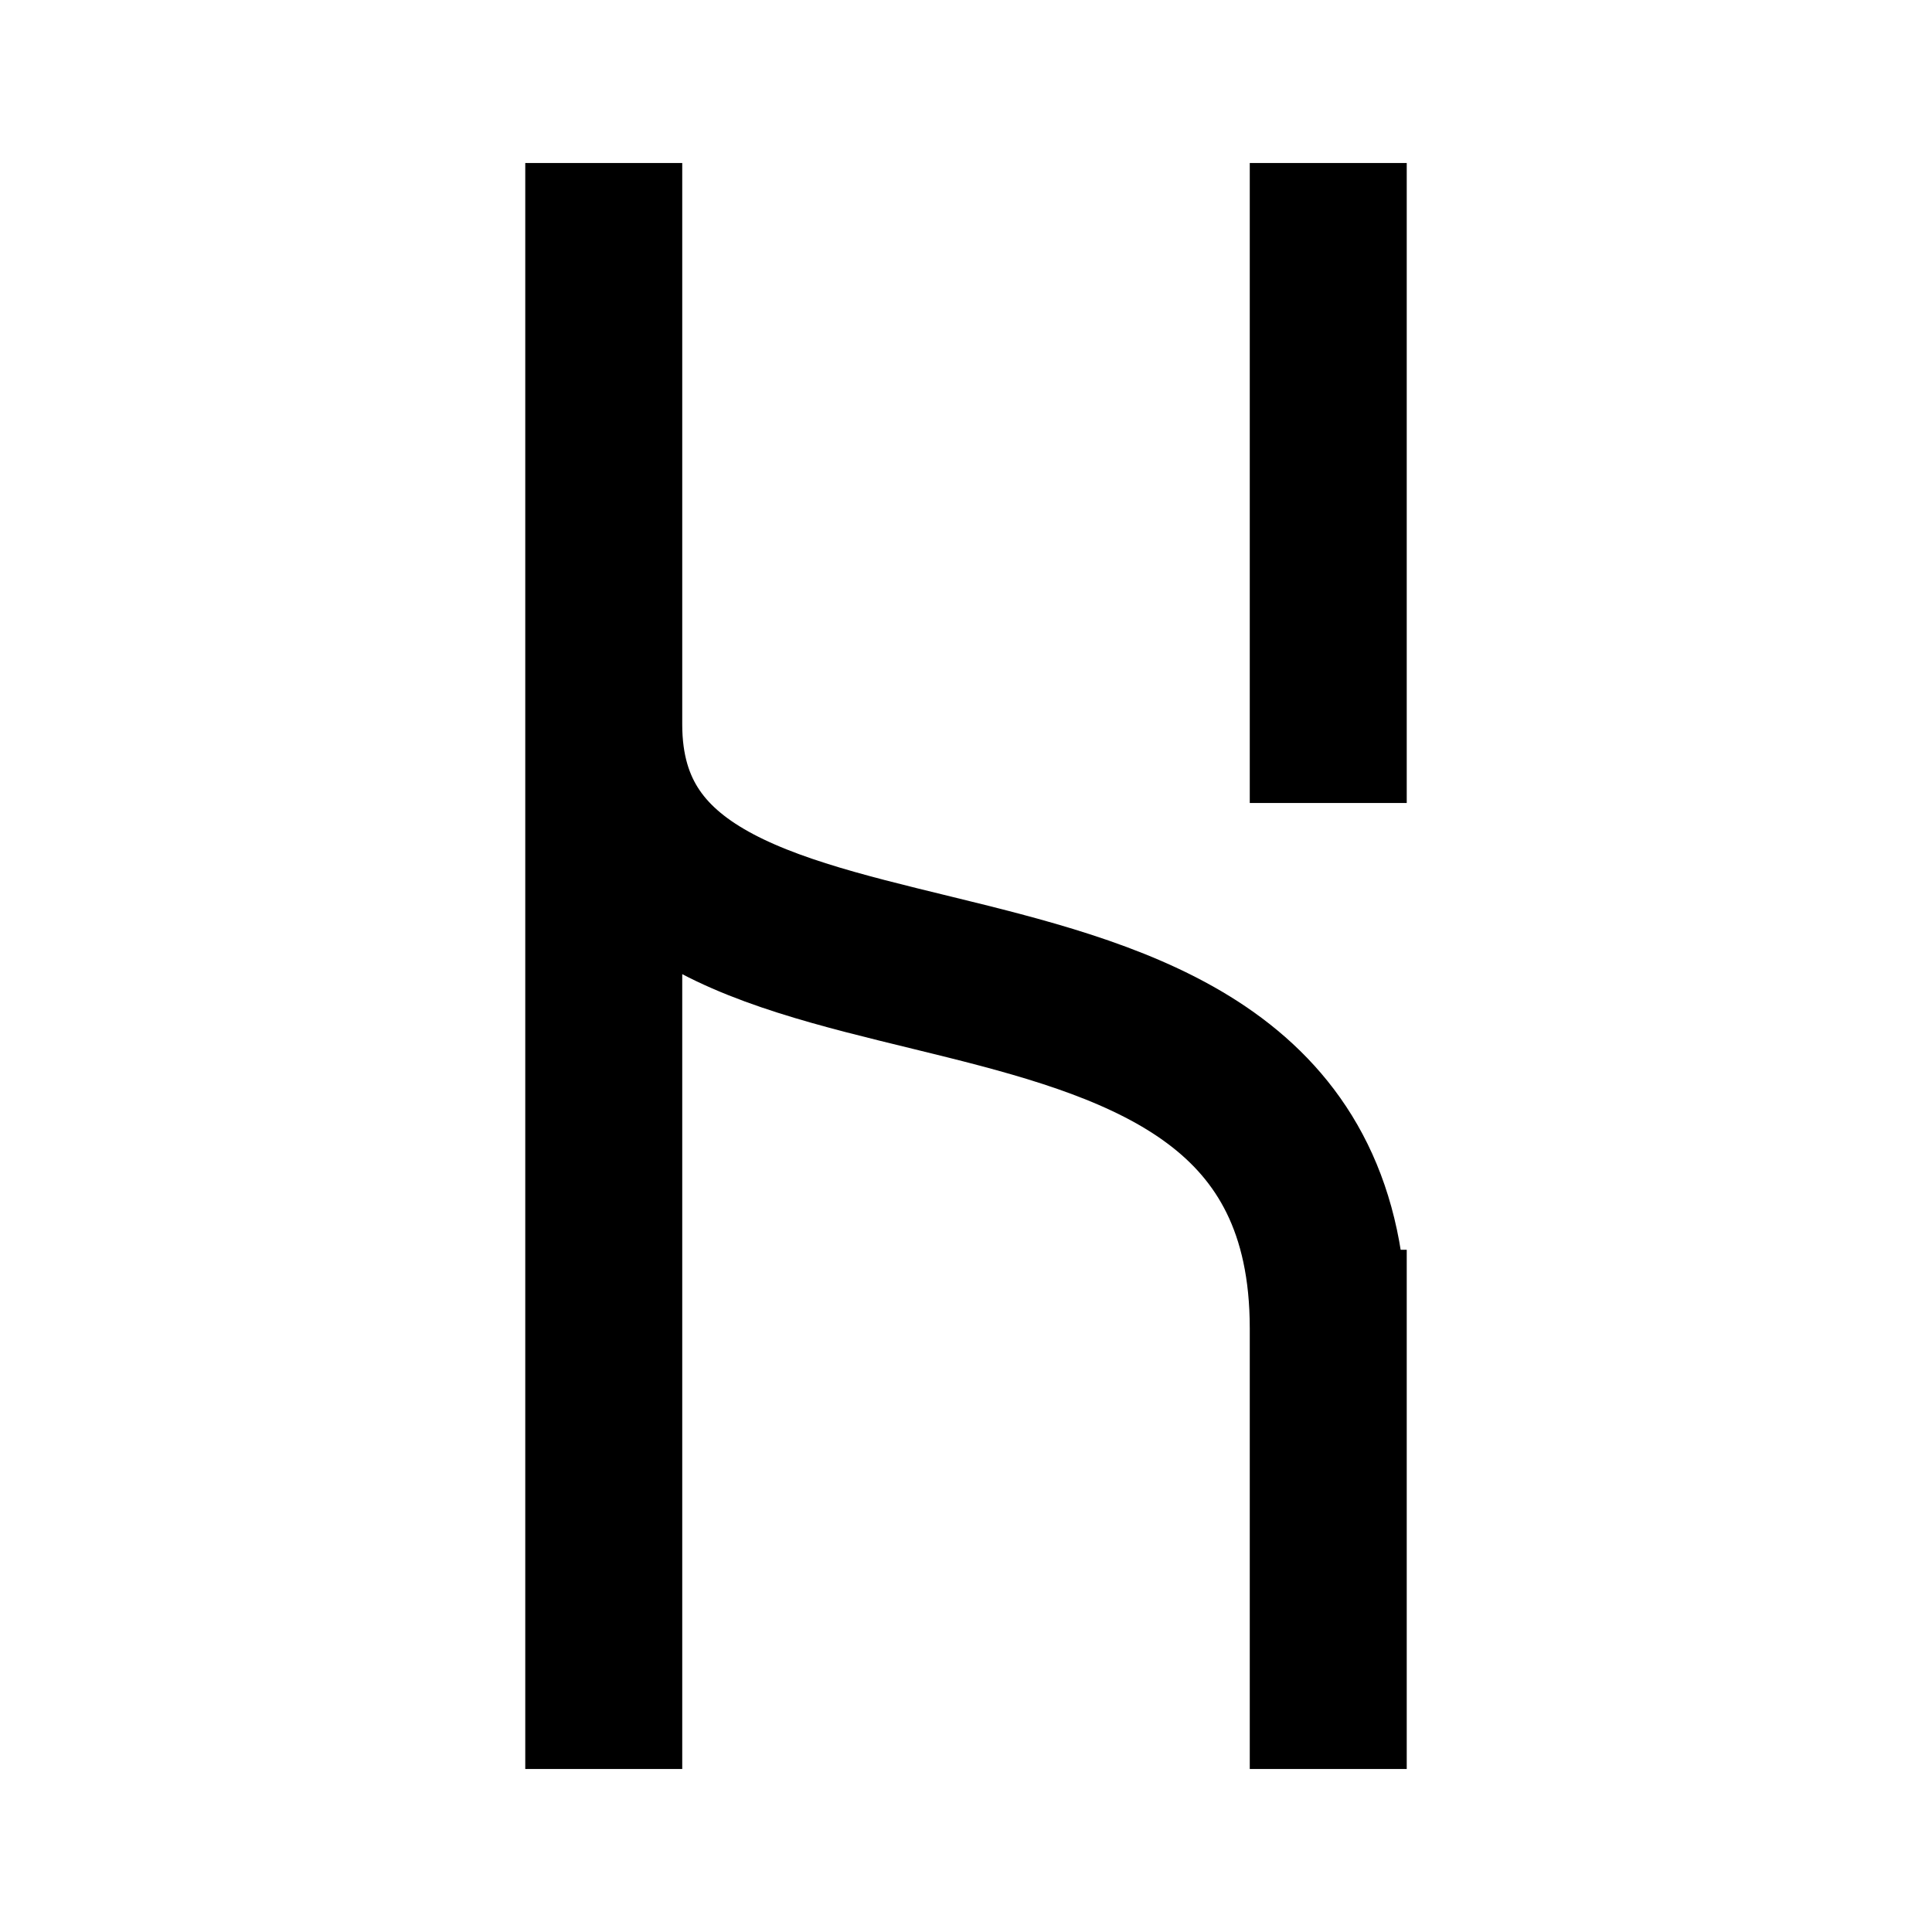
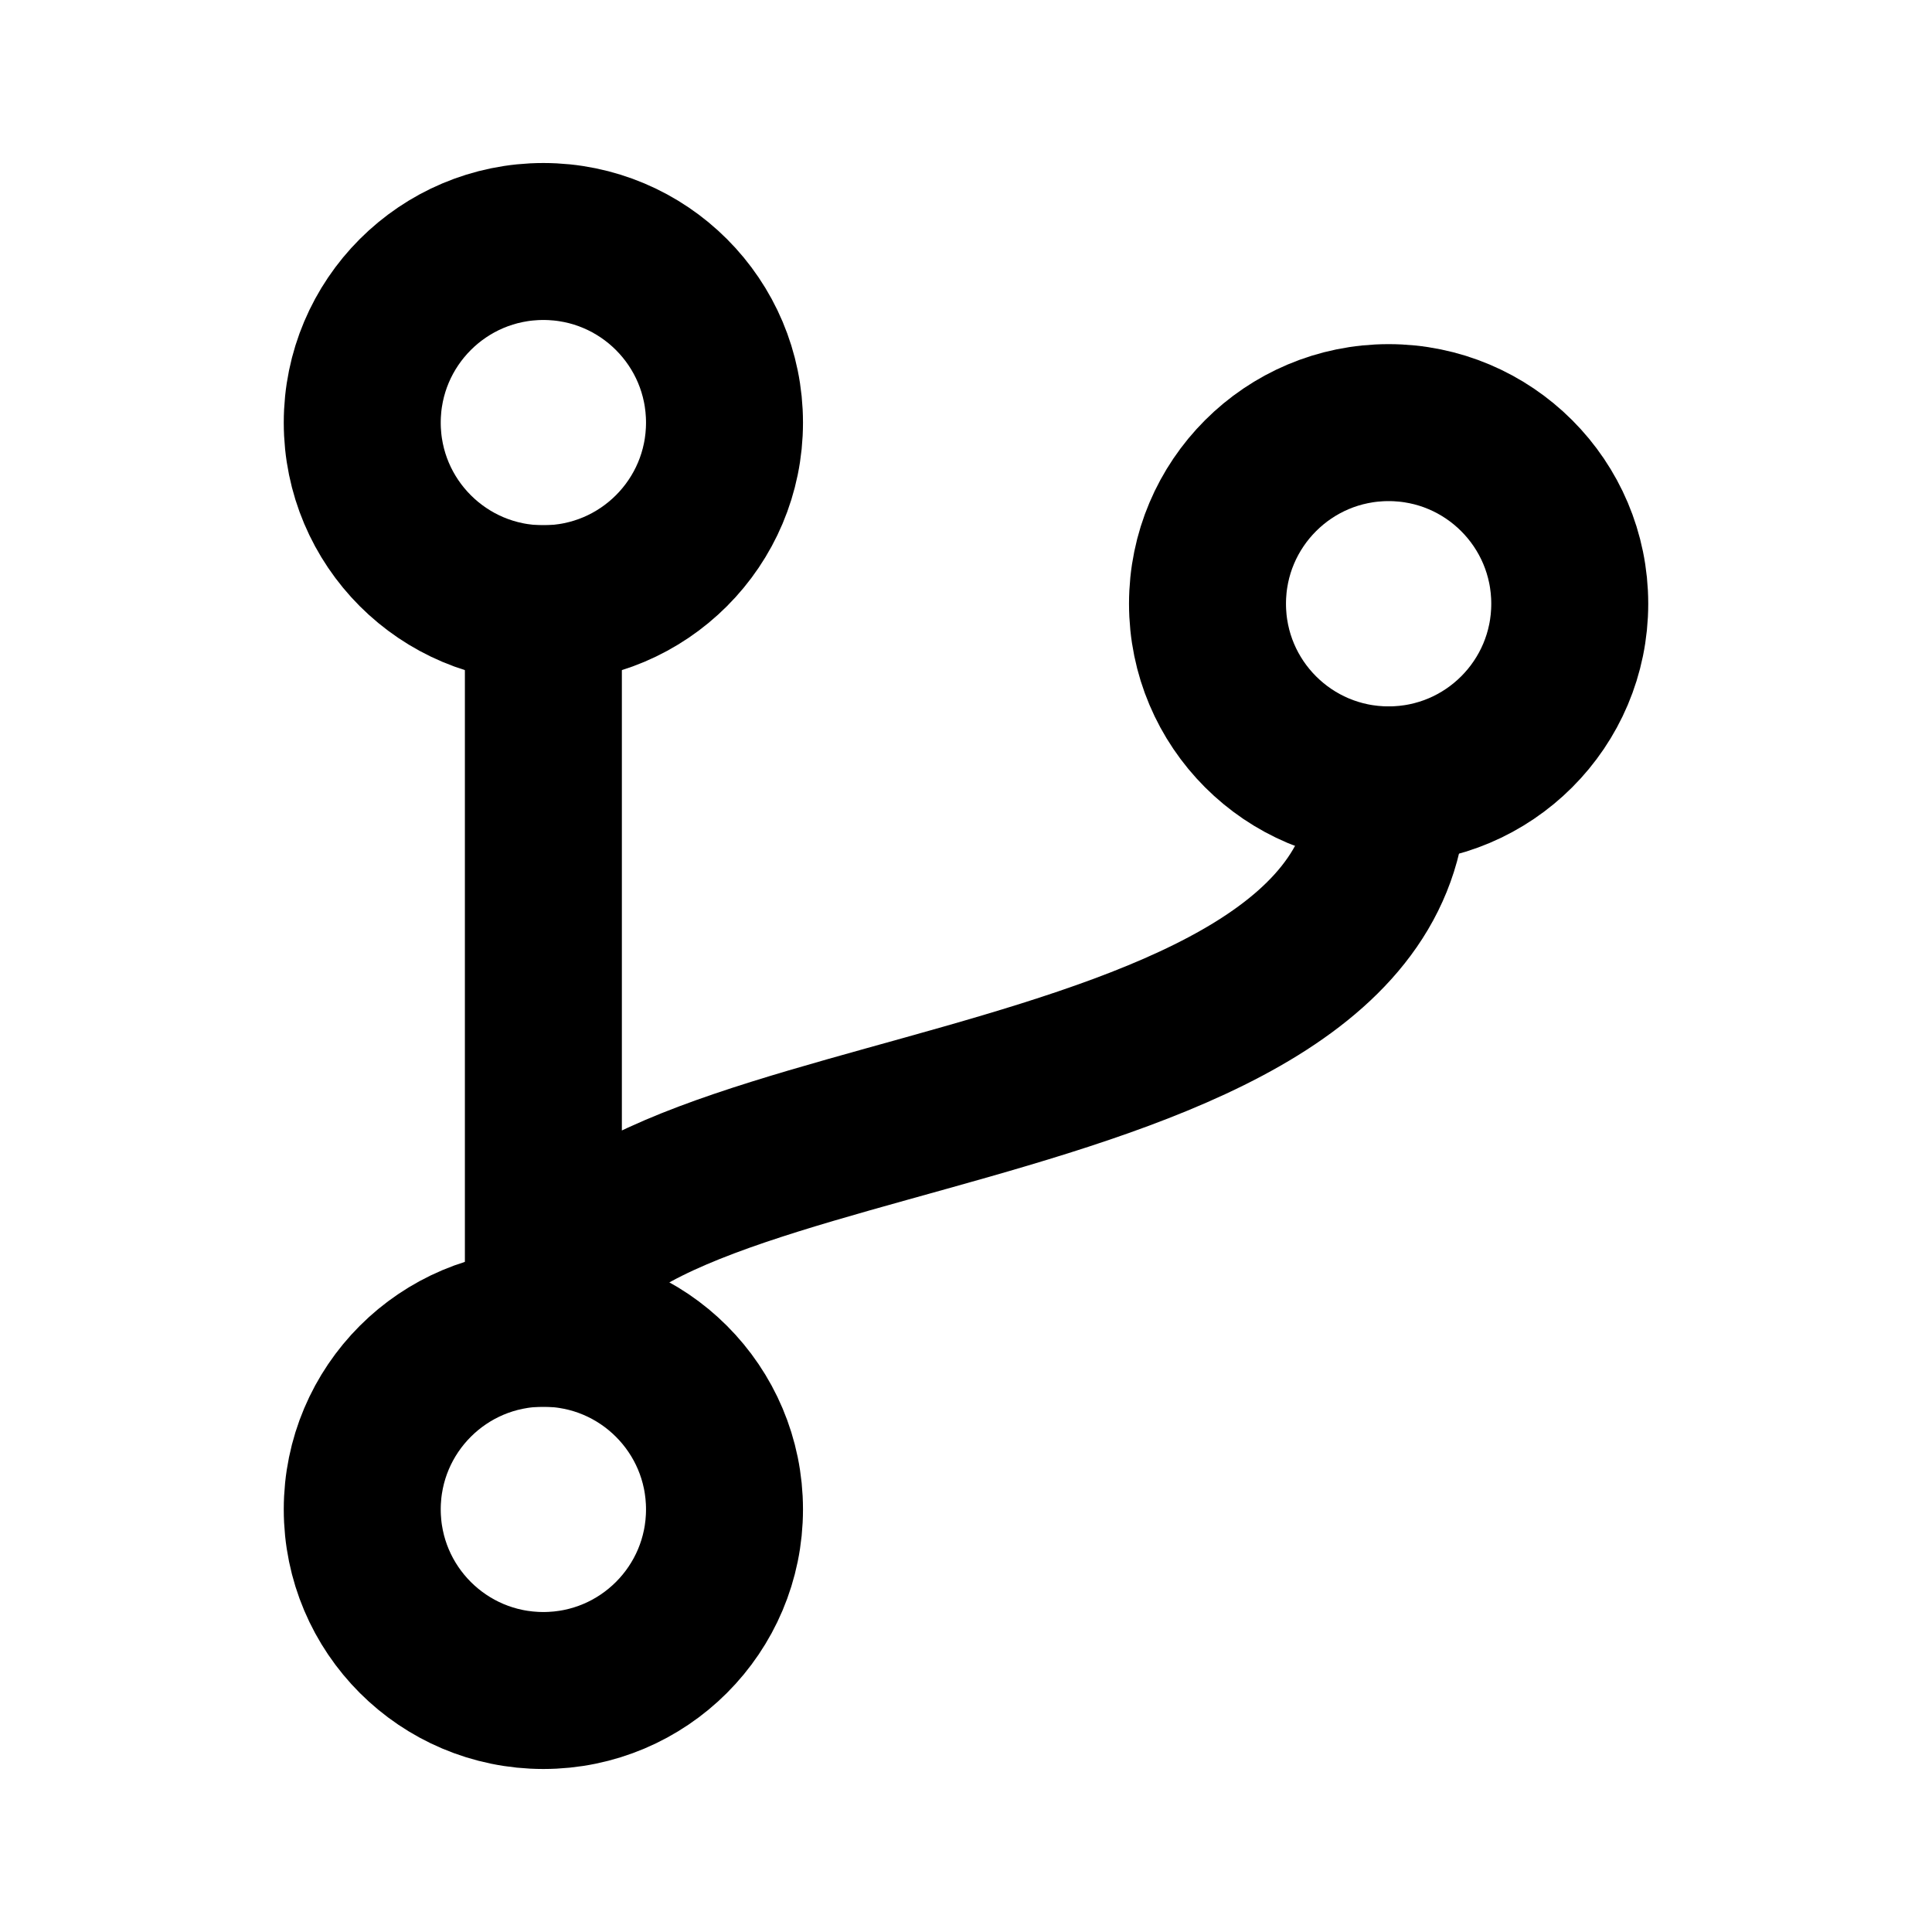
<svg xmlns="http://www.w3.org/2000/svg" viewBox="0 0 16 16" fill="none" stroke="currentColor" stroke-width="1.3" stroke-linecap="square">
-   <path d="M5 2v12 M5 6c0 3 6 1 6 5 M11 11v3 M11 2v4" />
+   <circle cx="4.5" cy="3.5" r="1.5" />
+   <circle cx="4.5" cy="12.5" r="1.5" />
+   <circle cx="11.5" cy="5" r="1.5" />
+   <path d="M4.5 5v6 M11.5 6.5c0 3-7 2.5-7 4.5" />
</svg>
